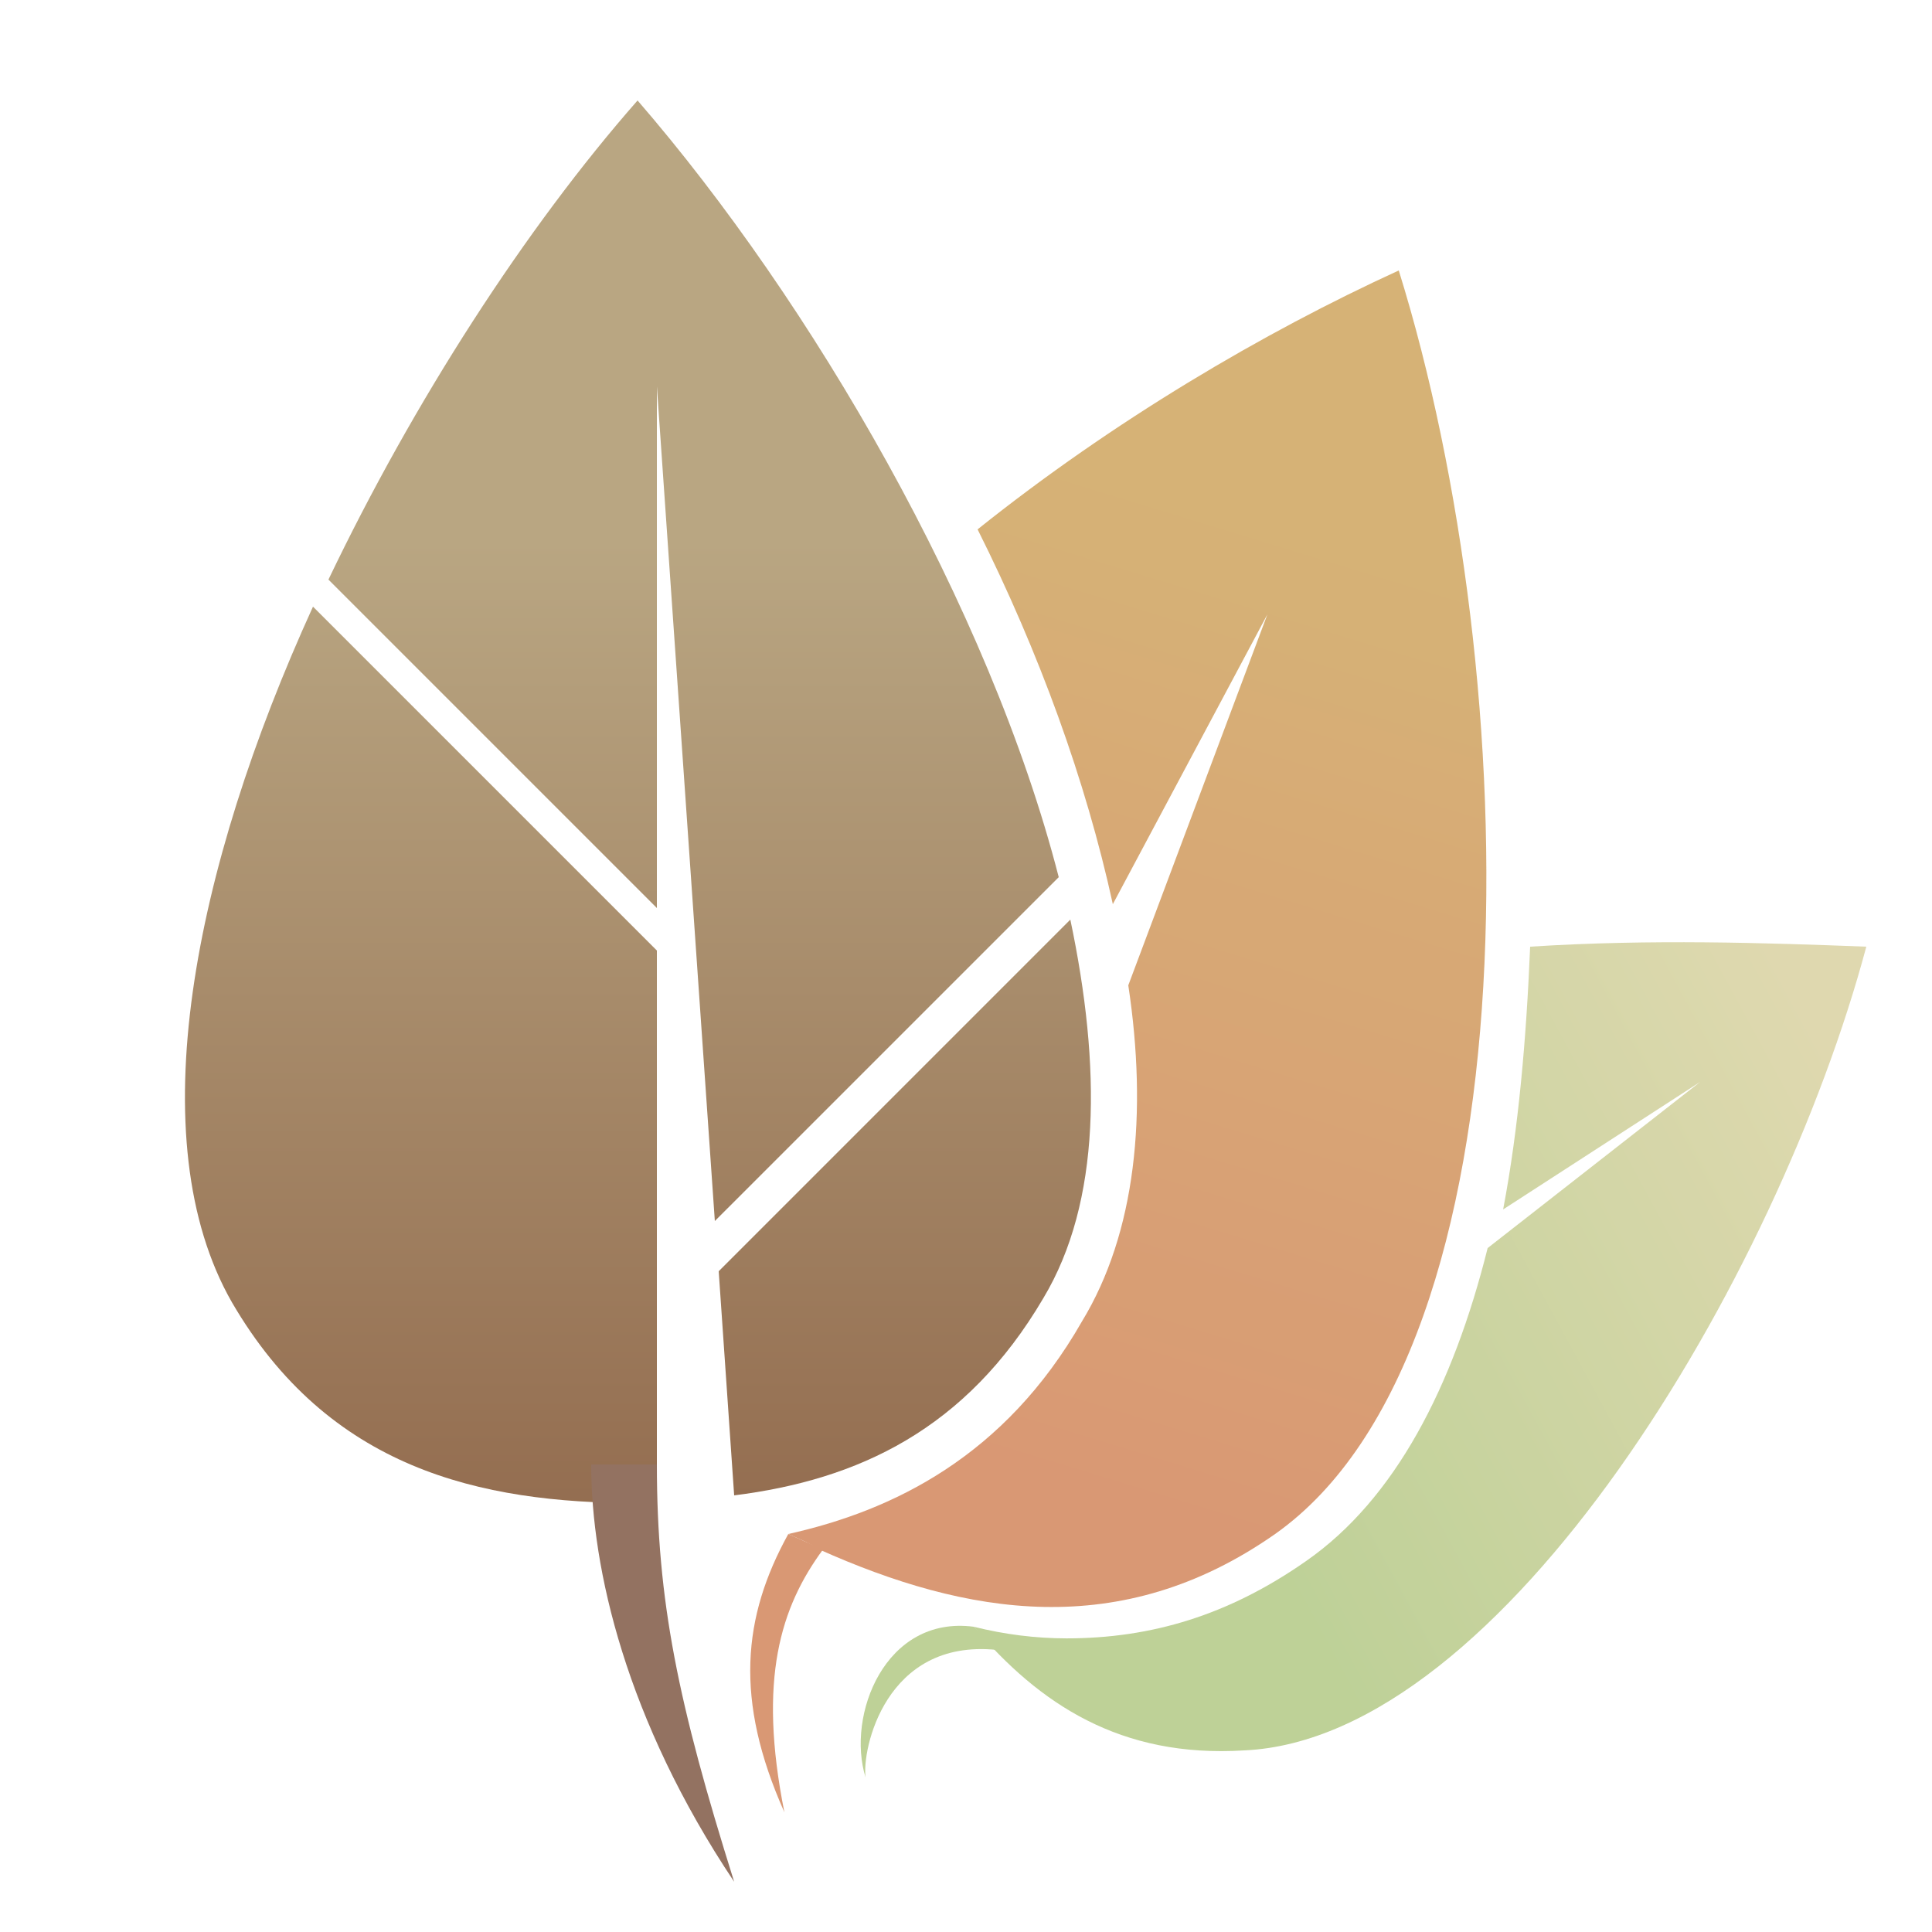
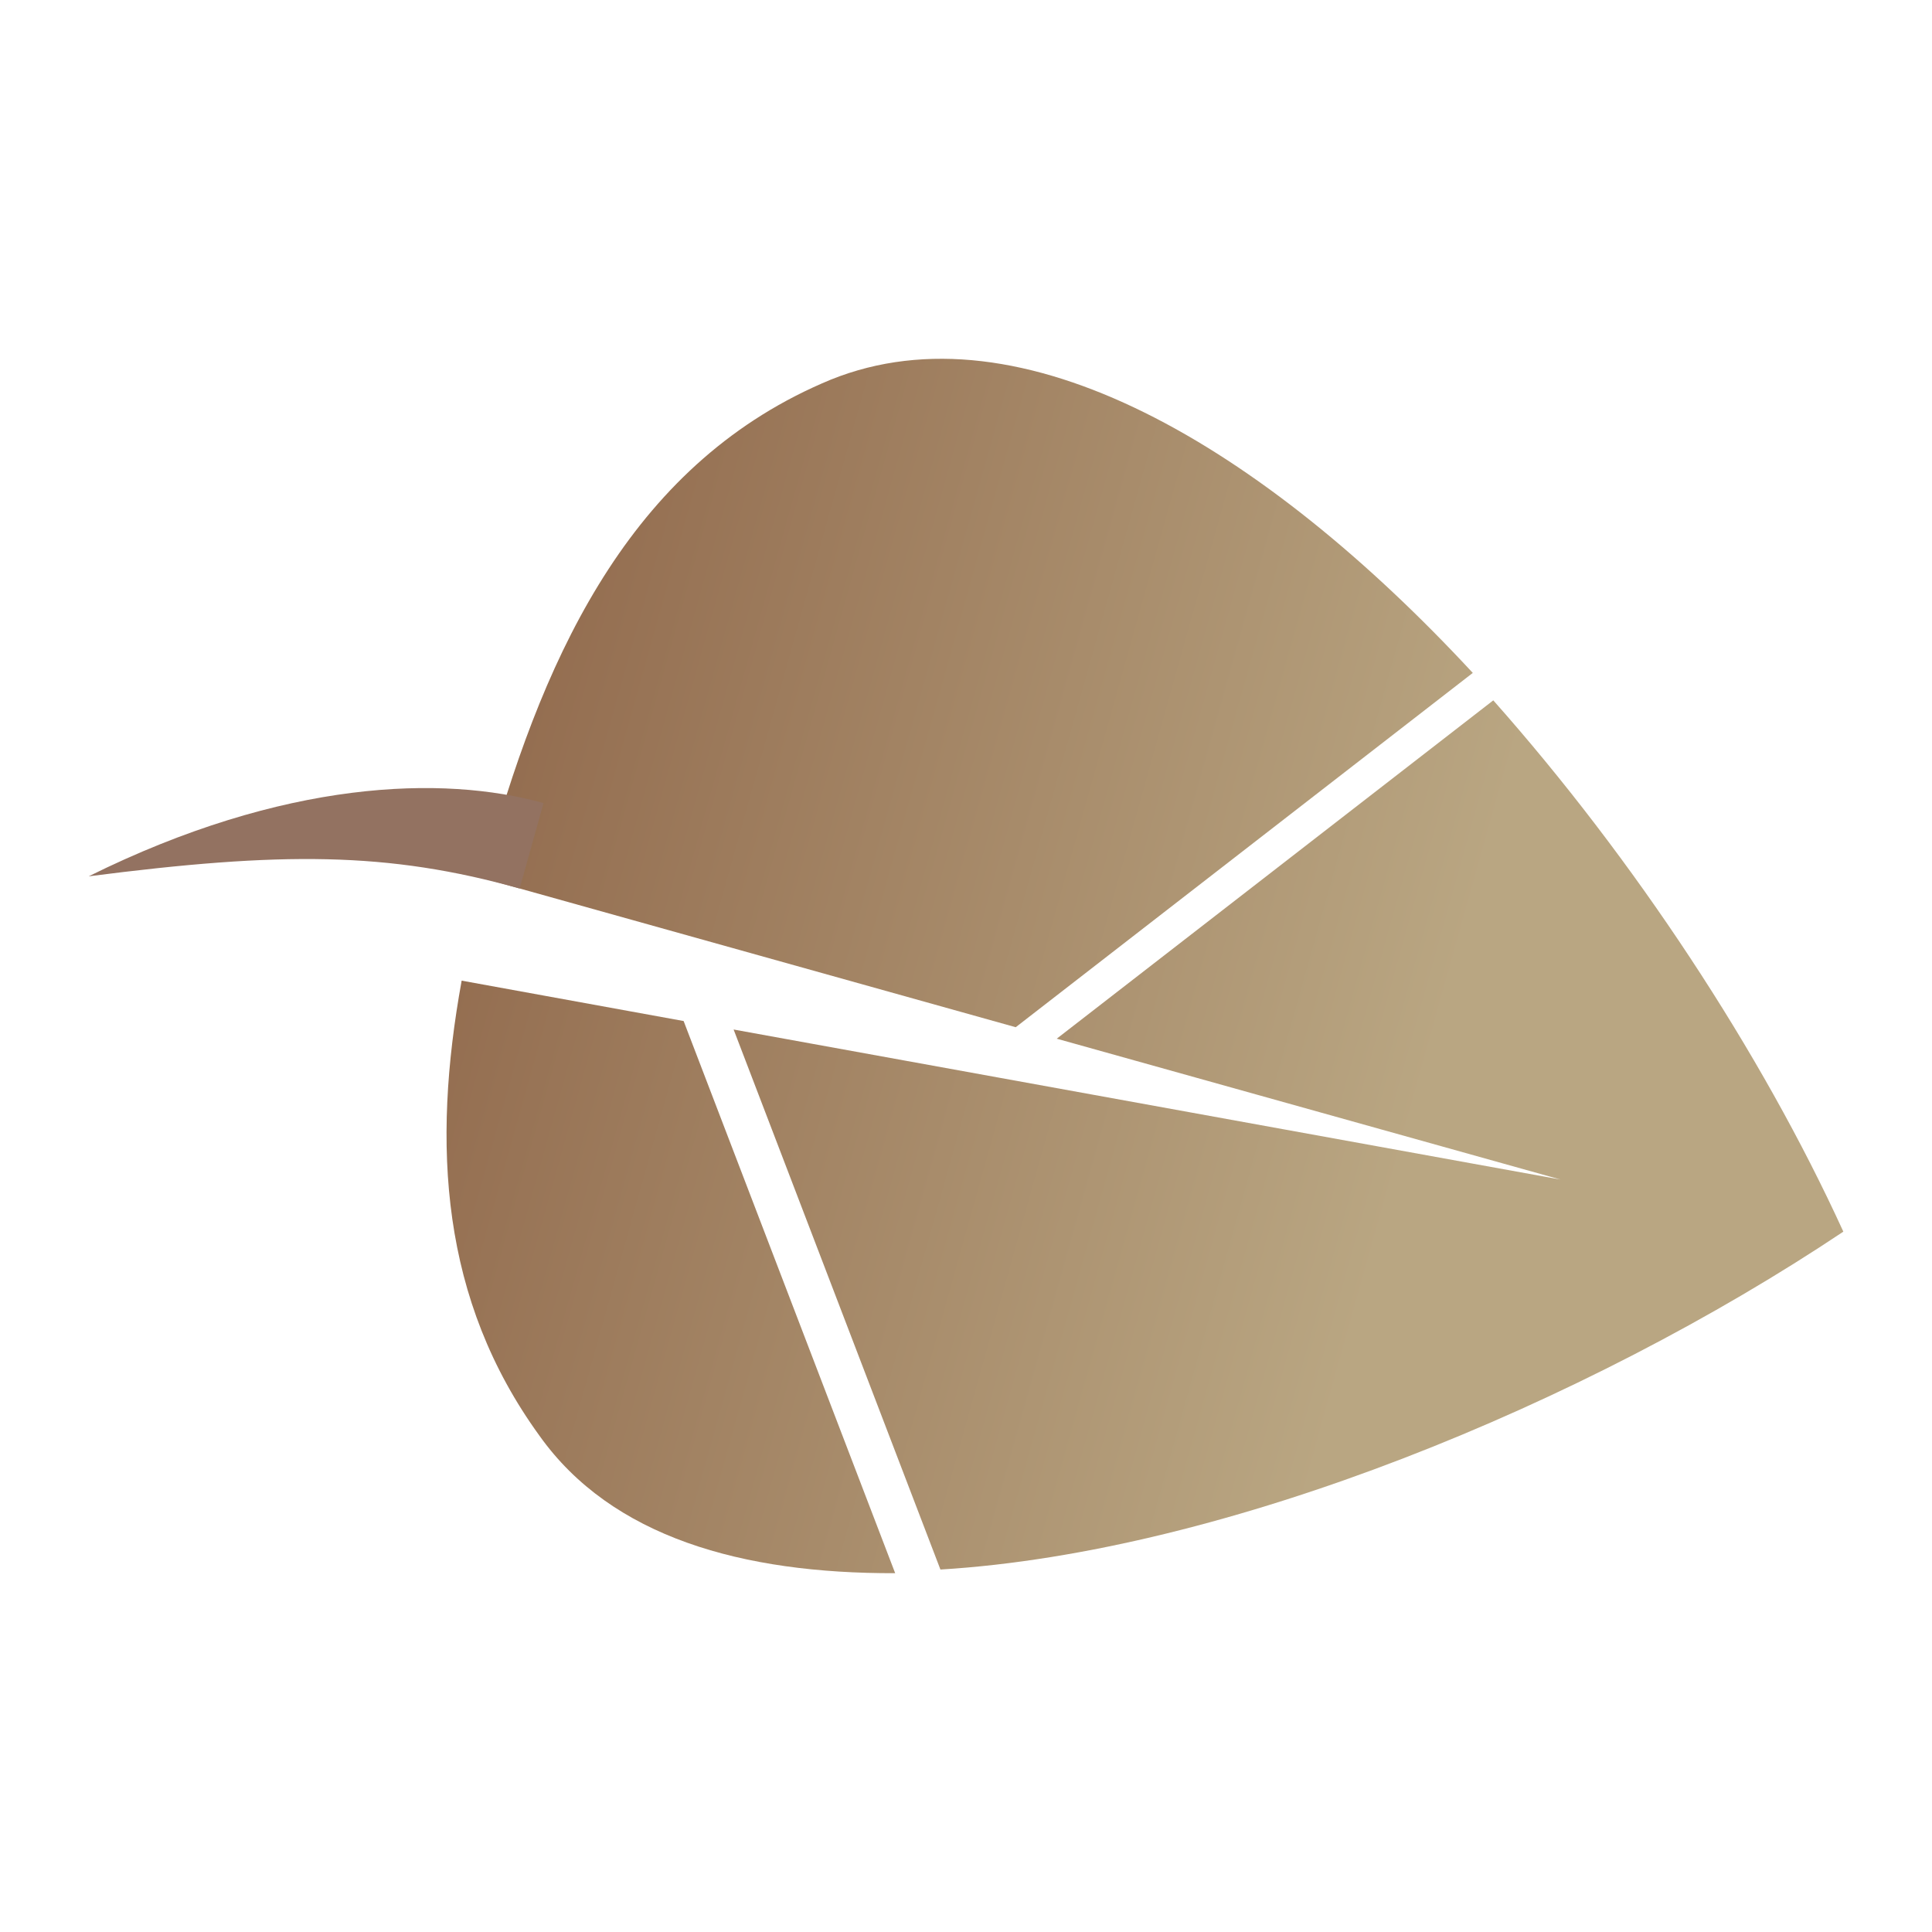
- <svg xmlns="http://www.w3.org/2000/svg" version="1.1" id="Layer_1" x="0px" y="0px" width="50px" height="50px" viewBox="0 0 50 50" enable-background="new 0 0 50 50" xml:space="preserve">
-   <g opacity="0.7">
-     <path fill="#A2BD6B" d="M25.801,42.7c-2.9-0.301-3.5,2.6-3.4,3.3c-0.5-1.601,0.5-4.2,2.8-3.9L25.801,42.7z" />
-     <linearGradient id="SVGID_1_" gradientUnits="userSpaceOnUse" x1="31.446" y1="37.697" x2="48.071" y2="28.697">
-       <stop offset="0" style="stop-color:#A2BD6B" />
-       <stop offset="1" style="stop-color:#D1C88D" />
-     </linearGradient>
-     <path fill="url(#SVGID_1_)" d="M39.6,24.5c-0.1,2.4-0.3,4.7-0.699,6.8L44,28l-5.5,4.3c-0.9,3.601-2.4,6.5-4.7,8.101   c-2,1.399-4,2-6.2,2l0,0C26.8,42.4,26,42.3,25.2,42.1c1.7,2,3.8,3.4,7,3.2C38.9,45,46,33.1,48.3,24.5   C45.7,24.4,42.7,24.3,39.6,24.5z" />
-   </g>
-   <g opacity="0.9">
-     <linearGradient id="SVGID_2_" gradientUnits="userSpaceOnUse" x1="26.723" y1="38.12" x2="34.098" y2="13.995">
-       <stop offset="0" style="stop-color:#D58D65" />
-       <stop offset="1" style="stop-color:#D2AA67" />
-     </linearGradient>
-     <path fill="url(#SVGID_2_)" d="M36.2,7c-3.5,1.6-7.4,3.9-10.9,6.7c1.601,3.2,2.8,6.5,3.5,9.7l4-7.5l-3.6,9.6   c0.5,3.3,0.2,6.4-1.2,8.7c-2,3.5-4.9,4.899-7.6,5.5c0.2,0.1,0.5,0.2,0.8,0.399C25,41.8,29,42.5,33,39.7C39.8,34.9,39.5,17.6,36.2,7   z" />
-     <path fill="#D58D65" d="M21.3,40.1c-1.097,1.489-1.69,3.354-1,6.801c-1.3-2.916-1.081-5.057,0.1-7.2L21.3,40.1z" />
-   </g>
+ <svg xmlns="http://www.w3.org/2000/svg" version="1.1" id="Layer_1" x="0px" y="0px" width="64px" height="64px" viewBox="0 0 64 64" enable-background="new 0 0 64 64" xml:space="preserve">
  <g>
    <g>
      <g>
-         <linearGradient id="SVGID_3_" gradientUnits="userSpaceOnUse" x1="17.95" y1="14" x2="17.95" y2="51.588">
+         <linearGradient id="SVGID_1_" gradientUnits="userSpaceOnUse" x1="511.965" y1="20.431" x2="511.965" y2="67.439" gradientTransform="matrix(-0.3722 1.3307 -0.988 -0.2763 257.0263 -636.3586)">
          <stop offset="0" style="stop-color:#B9A682" />
          <stop offset="1" style="stop-color:#815137" />
        </linearGradient>
-         <path fill="url(#SVGID_3_)" d="M17,23.5V10l1.5,21.6l8.9-8.899C25.6,15.7,21,7.8,16.5,2.6c-2.9,3.3-5.8,7.8-8,12.4L17,23.5z" />
+         <path fill="url(#SVGID_1_)" d="M35.006,34.408l16.684,4.665l-27.388-4.969l6.851,17.889c9.49-0.576,21.394-5.502,29.91-11.193     c-2.726-5.967-6.936-12.348-11.596-17.6L35.006,34.408z" />
      </g>
      <g>
-         <linearGradient id="SVGID_4_" gradientUnits="userSpaceOnUse" x1="10.893" y1="14" x2="10.893" y2="51.588">
+         <linearGradient id="SVGID_2_" gradientUnits="userSpaceOnUse" x1="503.14" y1="20.431" x2="503.14" y2="67.442" gradientTransform="matrix(-0.3722 1.3307 -0.988 -0.2763 257.0263 -636.3586)">
          <stop offset="0" style="stop-color:#B9A682" />
          <stop offset="1" style="stop-color:#815137" />
        </linearGradient>
-         <path fill="url(#SVGID_4_)" d="M17,24.6l-8.9-8.9C5,22.5,3.6,29.5,6,33.7c2.5,4.3,6.4,5.2,10.5,5.2c0.2,0,0.3,0,0.5,0V24.6z" />
+         <path fill="url(#SVGID_2_)" d="M33.647,34.028l15.141-11.737c-6.959-7.507-14.958-12.257-21.266-9.715     c-6.477,2.675-9.402,8.854-11.313,15.678c-0.094,0.333-0.141,0.499-0.232,0.832L33.647,34.028z" />
      </g>
      <g>
-         <linearGradient id="SVGID_5_" gradientUnits="userSpaceOnUse" x1="23.416" y1="14" x2="23.416" y2="51.588">
+         <linearGradient id="SVGID_3_" gradientUnits="userSpaceOnUse" x1="518.803" y1="20.432" x2="518.803" y2="67.442" gradientTransform="matrix(-0.3722 1.3307 -0.988 -0.2763 257.0263 -636.3586)">
          <stop offset="0" style="stop-color:#B9A682" />
          <stop offset="1" style="stop-color:#815137" />
        </linearGradient>
-         <path fill="url(#SVGID_5_)" d="M18.6,32.9l0.4,5.8c3.2-0.4,6-1.7,8-5.101c1.5-2.5,1.5-6,0.7-9.8L18.6,32.9z" />
+         <path fill="url(#SVGID_3_)" d="M22.646,33.823l-7.353-1.338c-0.994,5.46-0.691,10.571,2.579,15.077     c2.391,3.359,6.715,4.567,11.782,4.552L22.646,33.823z" />
      </g>
    </g>
-     <path fill="#937261" d="M17,37.9c0,3.537,0.547,6.178,2,10.8c-2.797-4.185-3.7-8.106-3.7-10.8H17z" />
+     <path fill="#937261" d="M17.214,29.433c-4.371-1.223-7.888-1.226-14.276-0.404c6.475-3.209,11.739-3.356,15.067-2.426   L17.214,29.433z" />
  </g>
</svg>
